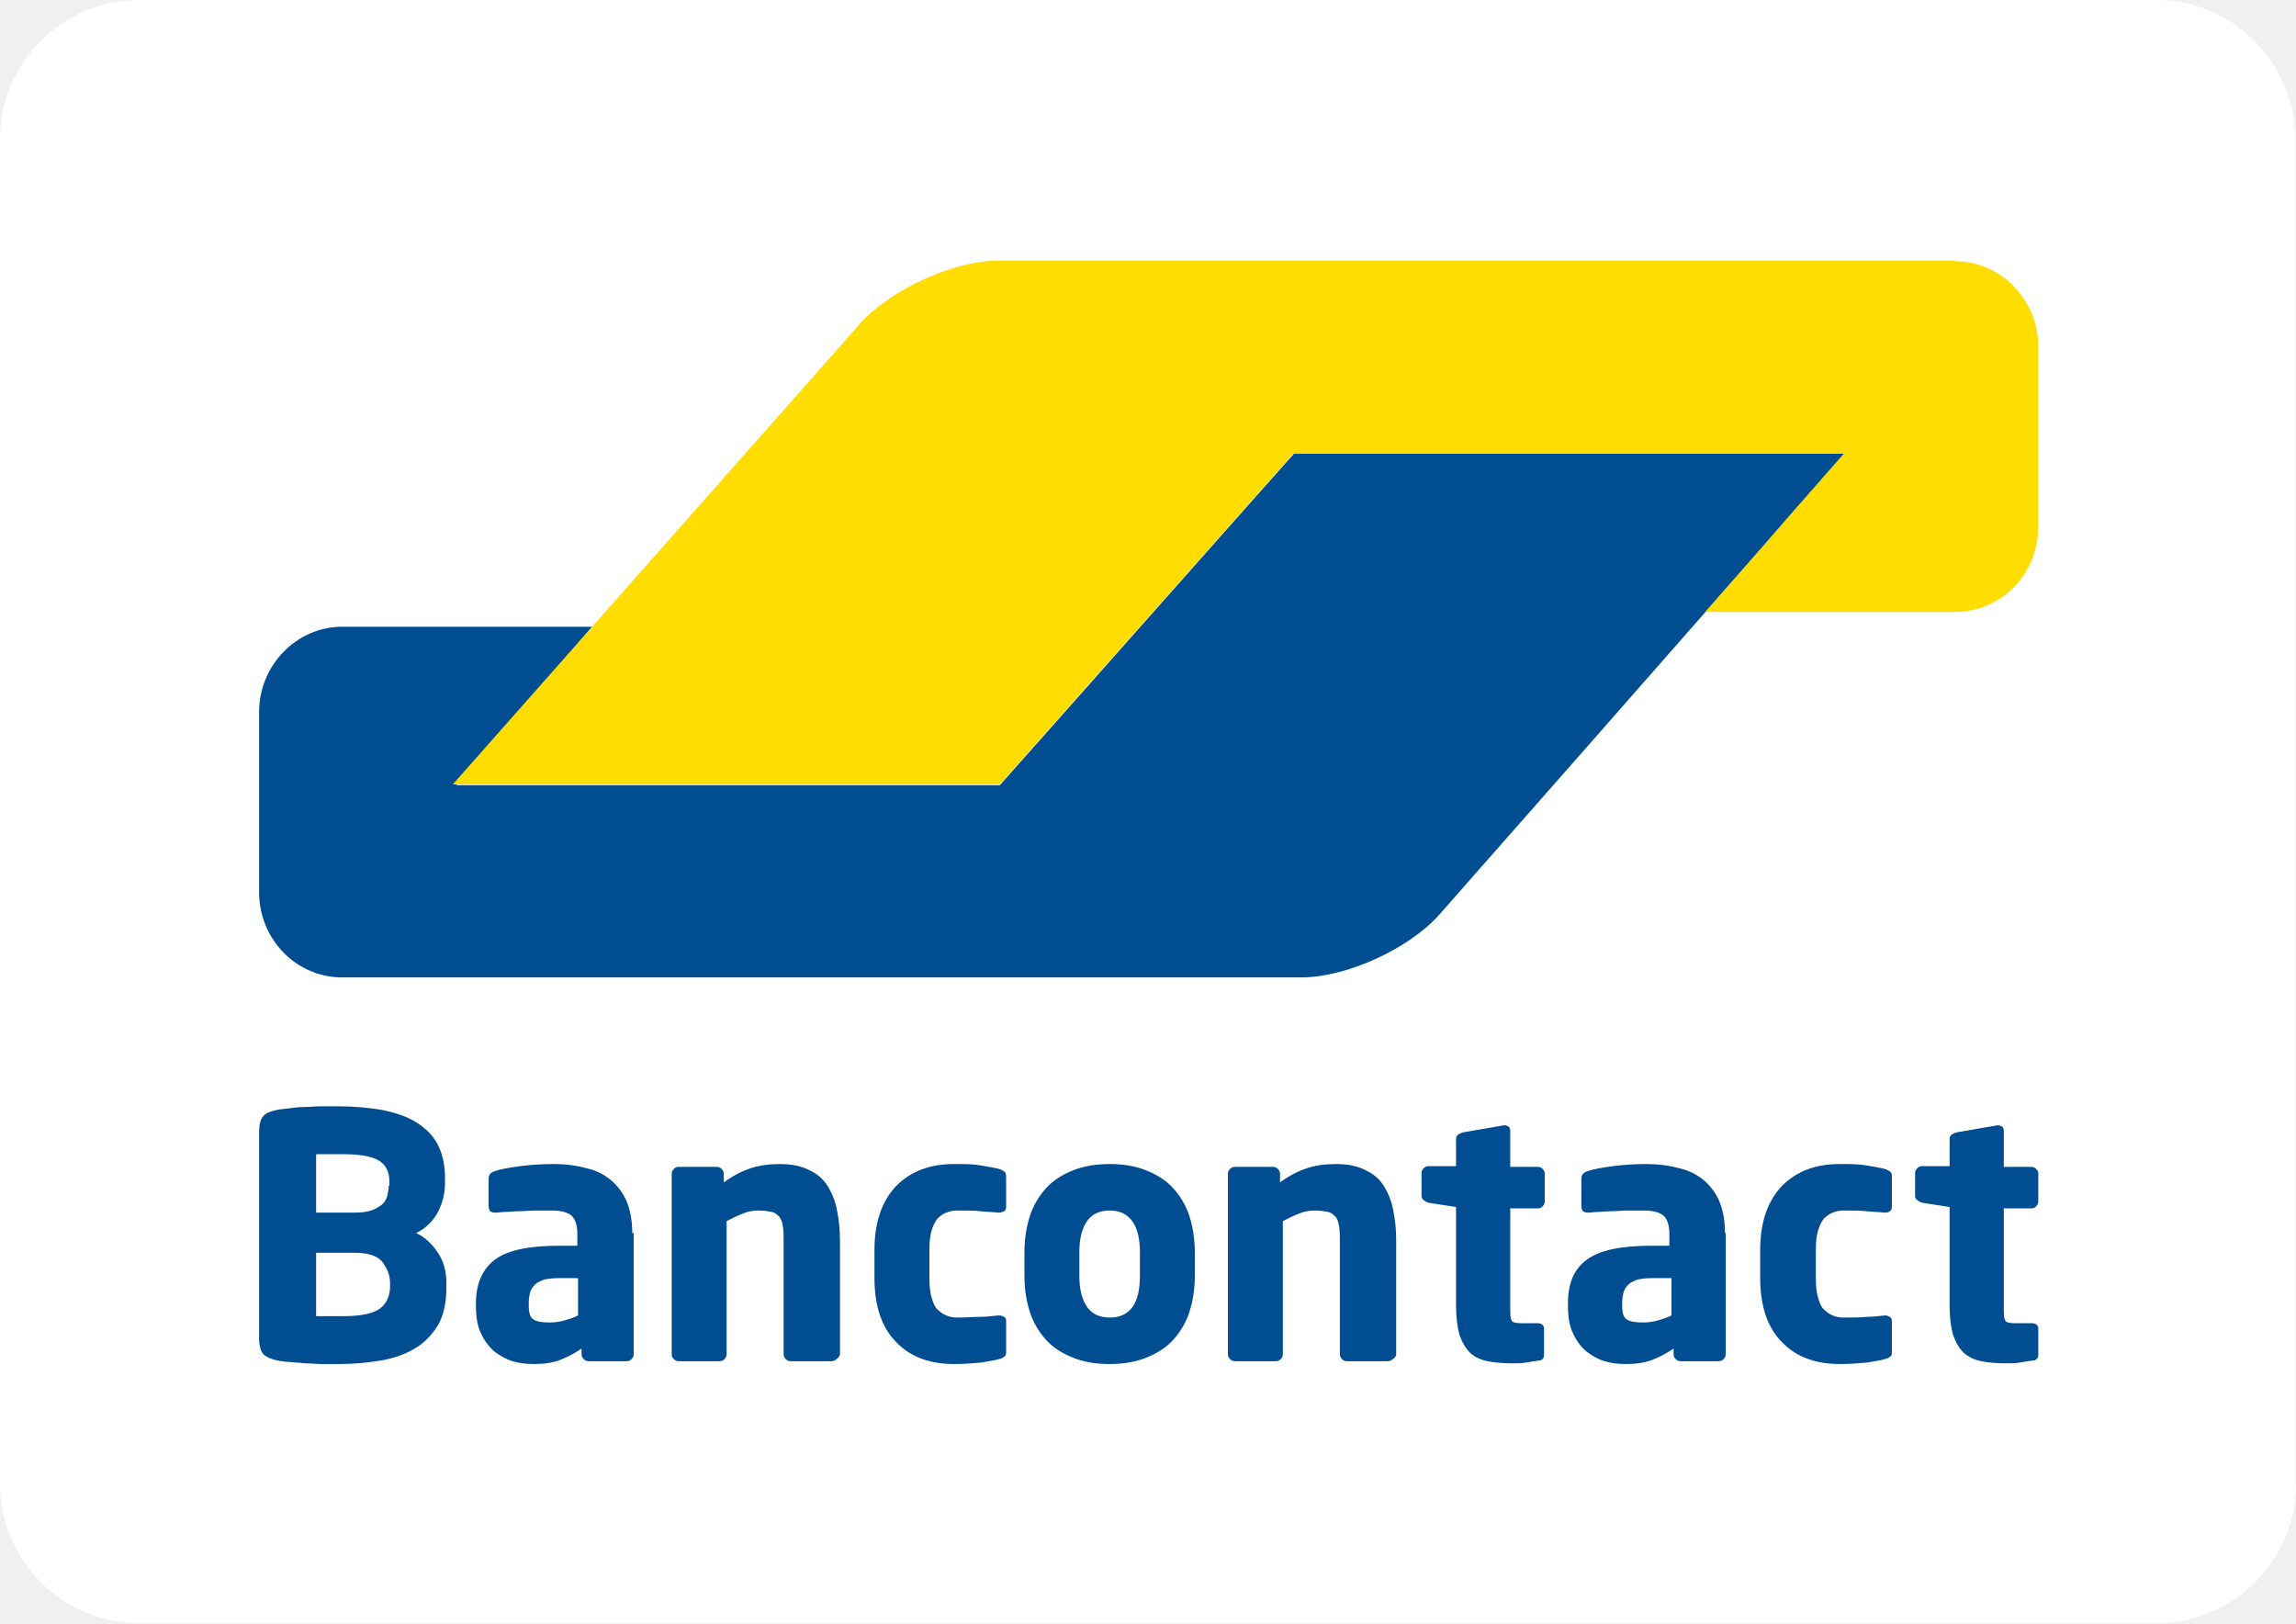
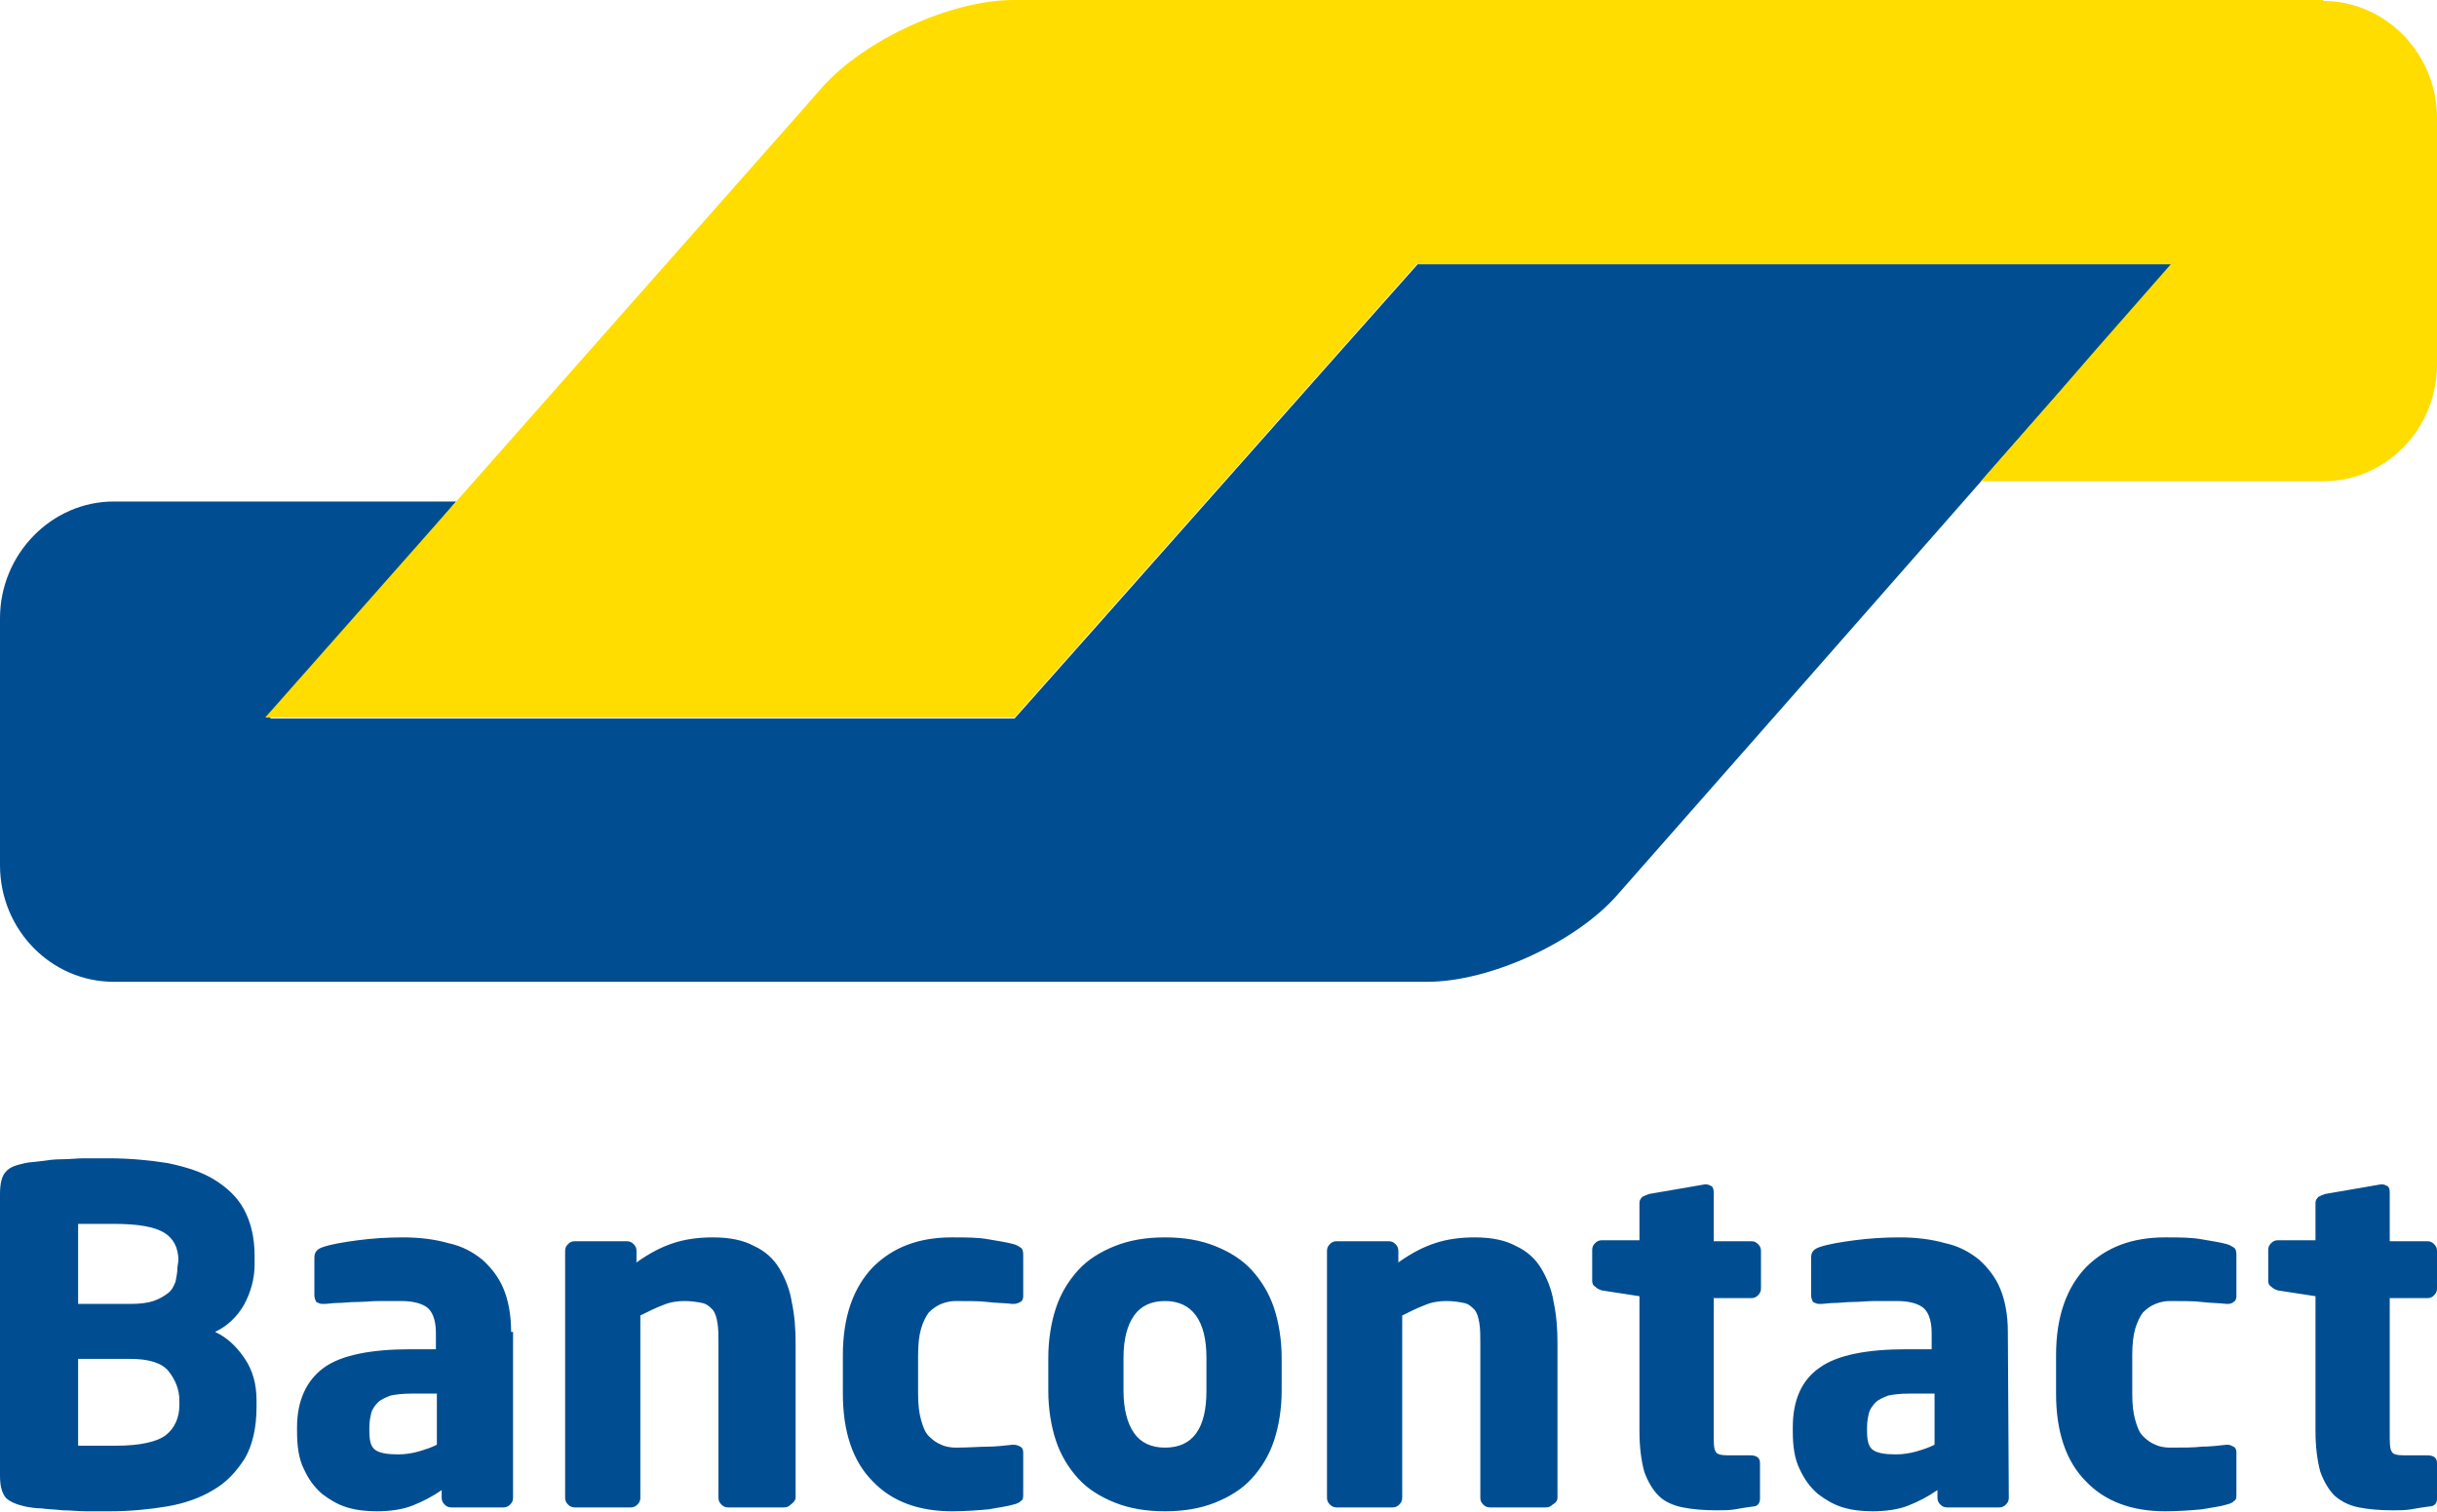
- <svg xmlns="http://www.w3.org/2000/svg" version="1.1" id="Layer_1" x="0px" y="0px" viewBox="0 0 326.1 230.5" style="enable-background:new 0 0 326.1 230.5;" xml:space="preserve">
+ <svg xmlns="http://www.w3.org/2000/svg" version="1.1" id="Layer_1" x="0px" y="0px" viewBox="0 0 252.7 156.7" style="enable-background:new 0 0 252.7 156.7;" xml:space="preserve">
  <style type="text/css">
	.st0{fill:#FFFFFF;}
	.st1{fill:#004E91;}
	.st2{fill:#FFDD00;}
	.st3{fill:none;}
</style>
  <g>
    <g>
-       <path class="st0" d="M326.1,210.7c0,10.9-8.9,19.8-19.8,19.8H19.8C8.9,230.5,0,221.6,0,210.7V19.8C0,8.9,8.9,0,19.8,0h286.4    c10.9,0,19.8,8.9,19.8,19.8V210.7z" />
+       <path class="st0" d="M289.3,173.7c0,10.9-8.9,19.8-19.8,19.8H-17c-10.9,0-19.8-8.9-19.8-19.8V-17.2C-36.8-28.1-27.9-37-17-37    h286.4c10.9,0,19.8,8.9,19.8,19.8v190.9H289.3z" />
    </g>
    <g>
-       <path class="st1" d="M262,64.4h-11.8h-54.6h-11.8l-8,9l-25.8,29.1v0l-8,9h-11.8H76.6H64.8l7.8-9.1l3.7-4.3l7.8-9.1H72.3H57.1h-8.5    c-6.5,0-11.8,5.5-11.8,12.1v0v23.4v2.2c0,6.7,5.3,12.1,11.8,12.1h3.3h124h8.9c6.5,0,15.4-4.1,19.7-9l20.6-23.4L262,64.4z" />
-       <path class="st2" d="M277.7,37.1c6.5,0,11.8,5.5,11.8,12.1v25.6c0,6.7-5.3,12.1-11.8,12.1h-6.4H254h-11.8l7.9-9c0,0,0,0,0,0    l3.9-4.5l7.9-9h-78.2l-41.7,47H64.3l55.7-63l2.1-2.4c4.4-4.9,13.3-9,19.8-9h2.7H277.7z" />
+       <path class="st1" d="M225.2,27.4h-11.8h-54.6H147l-8,9l-25.8,29.1l0,0l-8,9H93.4H39.8H28l7.8-9.1l3.7-4.3l7.8-9.1H35.5H20.3h-8.5    C5.3,52,0,57.5,0,64.1l0,0v23.4v2.2c0,6.7,5.3,12.1,11.8,12.1h3.3h124h8.9c6.5,0,15.4-4.1,19.7-9l20.6-23.4L225.2,27.4z" />
+       <path class="st2" d="M240.9,0.1c6.5,0,11.8,5.5,11.8,12.1v25.6c0,6.7-5.3,12.1-11.8,12.1h-6.4h-17.3h-11.8l7.9-9l0,0l3.9-4.5    l7.9-9h-78.2l-41.7,47H27.5l55.7-63L85.3,9c4.4-4.9,13.3-9,19.8-9h2.7h133.1V0.1z" />
    </g>
-     <path class="st1" d="M289.5,192.4v-3.7c0-0.5-0.3-0.8-1-0.8h-2.4c-0.7,0-1.2-0.1-1.3-0.4c-0.2-0.3-0.2-0.9-0.2-1.9v-14h3.9   c0.3,0,0.5-0.1,0.7-0.3c0.2-0.2,0.3-0.4,0.3-0.7v-3.9c0-0.3-0.1-0.5-0.3-0.7c-0.2-0.2-0.4-0.3-0.7-0.3h-3.9v-5.1   c0-0.3-0.1-0.5-0.2-0.6c-0.2-0.1-0.4-0.2-0.6-0.2h-0.1l-5.8,1c-0.3,0.1-0.5,0.2-0.7,0.3c-0.2,0.2-0.3,0.4-0.3,0.6v3.9h-3.9   c-0.3,0-0.5,0.1-0.7,0.3c-0.2,0.2-0.3,0.4-0.3,0.7v3.2c0,0.3,0.1,0.5,0.3,0.6c0.2,0.2,0.4,0.3,0.7,0.4l3.9,0.6v14   c0,1.7,0.2,3.1,0.5,4.2c0.4,1.1,0.9,1.9,1.5,2.5c0.7,0.6,1.5,1,2.5,1.2c1,0.2,2.2,0.3,3.5,0.3c0.7,0,1.3,0,1.9-0.1   c0.5-0.1,1.2-0.2,1.9-0.3C289.2,193.2,289.5,192.9,289.5,192.4 M268.7,191.9v-4.3c0-0.3-0.1-0.5-0.3-0.6c-0.2-0.1-0.4-0.2-0.6-0.2   h-0.1c-0.9,0.1-1.8,0.2-2.6,0.2c-0.8,0.1-1.9,0.1-3.3,0.1c-0.5,0-1.1-0.1-1.5-0.3c-0.5-0.2-0.9-0.5-1.3-0.9c-0.4-0.4-0.6-1-0.8-1.7   c-0.2-0.7-0.3-1.6-0.3-2.7v-4c0-1.1,0.1-2,0.3-2.7c0.2-0.7,0.5-1.3,0.8-1.7c0.4-0.4,0.8-0.7,1.3-0.9c0.5-0.2,1-0.3,1.5-0.3   c1.4,0,2.5,0,3.3,0.1c0.8,0.1,1.7,0.1,2.6,0.2h0.1c0.3,0,0.5-0.1,0.6-0.2c0.2-0.1,0.3-0.3,0.3-0.6v-4.3c0-0.4-0.1-0.6-0.2-0.7   c-0.2-0.1-0.4-0.3-0.8-0.4c-0.7-0.2-1.5-0.3-2.6-0.5c-1.1-0.2-2.3-0.2-3.8-0.2c-3.4,0-6.1,1-8.2,3.1c-2,2.1-3.1,5.1-3.1,9.1v4   c0,3.9,1,7,3.1,9.1c2,2.1,4.8,3.1,8.2,3.1c1.4,0,2.7-0.1,3.8-0.2c1.1-0.2,2-0.3,2.6-0.5c0.4-0.1,0.6-0.2,0.8-0.4   C268.7,192.5,268.7,192.2,268.7,191.9 M237.4,186.8c-0.6,0.3-1.2,0.5-1.9,0.7c-0.7,0.2-1.4,0.3-2.1,0.3c-1,0-1.8-0.1-2.3-0.4   s-0.7-0.9-0.7-2V185c0-0.6,0.1-1.1,0.2-1.5c0.1-0.4,0.4-0.8,0.7-1.1c0.3-0.3,0.8-0.5,1.3-0.7c0.5-0.1,1.2-0.2,2.1-0.2h2.7V186.8z    M245,175.1c0-1.8-0.3-3.3-0.8-4.5c-0.5-1.2-1.3-2.2-2.2-3c-1-0.8-2.1-1.4-3.5-1.7c-1.4-0.4-3-0.6-4.7-0.6c-1.6,0-3.2,0.1-4.7,0.3   c-1.5,0.2-2.7,0.4-3.6,0.7c-0.6,0.2-0.9,0.5-0.9,1.1v3.9c0,0.3,0.1,0.5,0.2,0.7c0.2,0.1,0.4,0.2,0.6,0.2h0.2c0.4,0,0.9-0.1,1.4-0.1   c0.6,0,1.2-0.1,1.9-0.1c0.7,0,1.5-0.1,2.3-0.1c0.8,0,1.6,0,2.3,0c1.1,0,2,0.2,2.6,0.6c0.6,0.4,1,1.3,1,2.7v1.7h-2.6   c-4.1,0-7.2,0.6-9,1.9c-1.9,1.3-2.8,3.4-2.8,6.2v0.4c0,1.6,0.2,2.9,0.7,3.9c0.5,1.1,1.1,1.9,1.9,2.6c0.8,0.6,1.6,1.1,2.6,1.4   c1,0.3,2,0.4,3.1,0.4c1.4,0,2.7-0.2,3.7-0.6c1-0.4,2-0.9,3-1.6v0.8c0,0.3,0.1,0.5,0.3,0.7c0.2,0.2,0.4,0.3,0.7,0.3h5.4   c0.3,0,0.5-0.1,0.7-0.3c0.2-0.2,0.3-0.4,0.3-0.7V175.1z M219.3,192.4v-3.7c0-0.5-0.3-0.8-1-0.8H216c-0.7,0-1.2-0.1-1.3-0.4   c-0.2-0.3-0.2-0.9-0.2-1.9v-14h3.9c0.3,0,0.5-0.1,0.7-0.3s0.3-0.4,0.3-0.7v-3.9c0-0.3-0.1-0.5-0.3-0.7s-0.4-0.3-0.7-0.3h-3.9v-5.1   c0-0.3-0.1-0.5-0.2-0.6c-0.2-0.1-0.4-0.2-0.6-0.2h-0.1l-5.8,1c-0.3,0.1-0.5,0.2-0.7,0.3c-0.2,0.2-0.3,0.4-0.3,0.6v3.9h-3.9   c-0.3,0-0.5,0.1-0.7,0.3c-0.2,0.2-0.3,0.4-0.3,0.7v3.2c0,0.3,0.1,0.5,0.3,0.6c0.2,0.2,0.4,0.3,0.7,0.4l3.9,0.6v14   c0,1.7,0.2,3.1,0.5,4.2c0.4,1.1,0.9,1.9,1.5,2.5s1.5,1,2.5,1.2c1,0.2,2.2,0.3,3.5,0.3c0.7,0,1.3,0,1.9-0.1c0.5-0.1,1.2-0.2,1.9-0.3   C219,193.2,219.3,192.9,219.3,192.4 M198.3,192.3v-16c0-1.5-0.1-2.9-0.4-4.3c-0.2-1.3-0.7-2.5-1.3-3.5c-0.6-1-1.5-1.8-2.6-2.3   c-1.1-0.6-2.5-0.9-4.3-0.9c-1.5,0-2.9,0.2-4.1,0.6c-1.2,0.4-2.4,1-3.8,2v-1.2c0-0.3-0.1-0.5-0.3-0.7c-0.2-0.2-0.4-0.3-0.7-0.3h-5.4   c-0.3,0-0.5,0.1-0.7,0.3c-0.2,0.2-0.3,0.4-0.3,0.7v25.6c0,0.3,0.1,0.5,0.3,0.7c0.2,0.2,0.4,0.3,0.7,0.3h5.8c0.3,0,0.5-0.1,0.7-0.3   c0.2-0.2,0.3-0.4,0.3-0.7v-18.9c0.8-0.4,1.6-0.8,2.4-1.1c0.7-0.3,1.5-0.4,2.2-0.4c0.7,0,1.3,0.1,1.8,0.2c0.5,0.1,0.8,0.4,1.1,0.7   c0.3,0.4,0.4,0.8,0.5,1.4c0.1,0.6,0.1,1.3,0.1,2.1v16c0,0.3,0.1,0.5,0.3,0.7c0.2,0.2,0.4,0.3,0.7,0.3h5.8c0.3,0,0.5-0.1,0.7-0.3   C198.2,192.8,198.3,192.5,198.3,192.3 M161.9,181.2c0,3.9-1.4,5.9-4.3,5.9c-1.4,0-2.5-0.5-3.2-1.5c-0.7-1-1.1-2.5-1.1-4.4v-3.4   c0-2,0.4-3.4,1.1-4.4c0.7-1,1.8-1.5,3.2-1.5c2.8,0,4.3,2,4.3,5.9V181.2z M169.7,177.8c0-1.9-0.3-3.7-0.8-5.2   c-0.5-1.5-1.3-2.8-2.3-3.9c-1-1.1-2.3-1.9-3.8-2.5c-1.5-0.6-3.2-0.9-5.2-0.9c-2,0-3.7,0.3-5.2,0.9c-1.5,0.6-2.8,1.4-3.8,2.5   c-1,1.1-1.8,2.4-2.3,3.9c-0.5,1.5-0.8,3.3-0.8,5.2v3.4c0,1.9,0.3,3.7,0.8,5.2c0.5,1.5,1.3,2.8,2.3,3.9c1,1.1,2.3,1.9,3.8,2.5   c1.5,0.6,3.2,0.9,5.2,0.9c2,0,3.7-0.3,5.2-0.9c1.5-0.6,2.8-1.4,3.8-2.5s1.8-2.4,2.3-3.9c0.5-1.5,0.8-3.3,0.8-5.2V177.8z    M142.9,191.9v-4.3c0-0.3-0.1-0.5-0.3-0.6c-0.2-0.1-0.4-0.2-0.7-0.2h-0.1c-0.9,0.1-1.8,0.2-2.6,0.2s-1.9,0.1-3.3,0.1   c-0.5,0-1.1-0.1-1.5-0.3c-0.5-0.2-0.9-0.5-1.3-0.9c-0.4-0.4-0.6-1-0.8-1.7c-0.2-0.7-0.3-1.6-0.3-2.7v-4c0-1.1,0.1-2,0.3-2.7   c0.2-0.7,0.5-1.3,0.8-1.7c0.4-0.4,0.8-0.7,1.3-0.9c0.5-0.2,1-0.3,1.5-0.3c1.4,0,2.5,0,3.3,0.1c0.8,0.1,1.7,0.1,2.6,0.2h0.1   c0.3,0,0.5-0.1,0.7-0.2c0.2-0.1,0.3-0.3,0.3-0.6v-4.3c0-0.4-0.1-0.6-0.2-0.7c-0.2-0.1-0.4-0.3-0.8-0.4c-0.7-0.2-1.5-0.3-2.6-0.5   c-1.1-0.2-2.3-0.2-3.8-0.2c-3.4,0-6.1,1-8.2,3.1c-2,2.1-3.1,5.1-3.1,9.1v4c0,3.9,1,7,3.1,9.1c2,2.1,4.8,3.1,8.2,3.1   c1.4,0,2.7-0.1,3.8-0.2c1.1-0.2,1.9-0.3,2.6-0.5c0.4-0.1,0.6-0.2,0.8-0.4C142.9,192.5,142.9,192.2,142.9,191.9 M119.3,192.3v-16   c0-1.5-0.1-2.9-0.4-4.3c-0.2-1.3-0.7-2.5-1.3-3.5c-0.6-1-1.5-1.8-2.6-2.3c-1.1-0.6-2.5-0.9-4.3-0.9c-1.5,0-2.9,0.2-4.1,0.6   c-1.2,0.4-2.4,1-3.8,2v-1.2c0-0.3-0.1-0.5-0.3-0.7c-0.2-0.2-0.4-0.3-0.7-0.3h-5.4c-0.3,0-0.5,0.1-0.7,0.3c-0.2,0.2-0.3,0.4-0.3,0.7   v25.6c0,0.3,0.1,0.5,0.3,0.7c0.2,0.2,0.4,0.3,0.7,0.3h5.8c0.3,0,0.5-0.1,0.7-0.3c0.2-0.2,0.3-0.4,0.3-0.7v-18.9   c0.8-0.4,1.6-0.8,2.4-1.1c0.7-0.3,1.5-0.4,2.2-0.4c0.7,0,1.3,0.1,1.8,0.2c0.5,0.1,0.8,0.4,1.1,0.7c0.3,0.4,0.4,0.8,0.5,1.4   c0.1,0.6,0.1,1.3,0.1,2.1v16c0,0.3,0.1,0.5,0.3,0.7c0.2,0.2,0.4,0.3,0.7,0.3h5.8c0.3,0,0.5-0.1,0.7-0.3   C119.1,192.8,119.3,192.5,119.3,192.3 M82.1,186.8c-0.6,0.3-1.2,0.5-1.9,0.7c-0.7,0.2-1.4,0.3-2.1,0.3c-1,0-1.8-0.1-2.3-0.4   s-0.7-0.9-0.7-2V185c0-0.6,0.1-1.1,0.2-1.5c0.1-0.4,0.4-0.8,0.7-1.1c0.3-0.3,0.8-0.5,1.3-0.7c0.5-0.1,1.2-0.2,2.1-0.2h2.7V186.8z    M89.8,175.1c0-1.8-0.3-3.3-0.8-4.5c-0.5-1.2-1.3-2.2-2.2-3c-1-0.8-2.1-1.4-3.5-1.7c-1.4-0.4-3-0.6-4.7-0.6c-1.6,0-3.2,0.1-4.7,0.3   c-1.5,0.2-2.7,0.4-3.6,0.7c-0.6,0.2-0.9,0.5-0.9,1.1v3.9c0,0.3,0.1,0.5,0.2,0.7c0.2,0.1,0.4,0.2,0.6,0.2h0.2c0.4,0,0.9-0.1,1.4-0.1   c0.6,0,1.2-0.1,2-0.1c0.7,0,1.5-0.1,2.3-0.1c0.8,0,1.6,0,2.3,0c1.1,0,2,0.2,2.6,0.6c0.6,0.4,1,1.3,1,2.7v1.7h-2.6   c-4.1,0-7.2,0.6-9,1.9s-2.8,3.4-2.8,6.2v0.4c0,1.6,0.2,2.9,0.7,3.9c0.5,1.1,1.1,1.9,1.9,2.6c0.8,0.6,1.6,1.1,2.6,1.4   c1,0.3,2,0.4,3.1,0.4c1.4,0,2.7-0.2,3.7-0.6s2-0.9,3-1.6v0.8c0,0.3,0.1,0.5,0.3,0.7c0.2,0.2,0.4,0.3,0.7,0.3h5.4   c0.3,0,0.5-0.1,0.7-0.3c0.2-0.2,0.3-0.4,0.3-0.7V175.1z M55.4,182.7c0,1.3-0.5,2.4-1.4,3.1c-0.9,0.7-2.7,1.1-5.1,1.1h-0.8   c-0.4,0-0.8,0-1.2,0c-0.4,0-0.8,0-1.2,0h-0.8v-9h5.4c1.9,0,3.3,0.4,4,1.3c0.7,0.9,1.1,1.9,1.1,3V182.7z M55.2,168.4   c0,0.5-0.1,1-0.2,1.5c-0.2,0.5-0.4,0.9-0.8,1.2c-0.4,0.3-0.9,0.6-1.5,0.8c-0.6,0.2-1.4,0.3-2.4,0.3h-5.4v-8.3c0.2,0,0.4,0,0.7,0   c0.3,0,0.7,0,1.1,0h1.1h0.8c2.5,0,4.2,0.3,5.2,0.9c1,0.6,1.5,1.6,1.5,2.9V168.4z M63.4,182.2c0-1.7-0.4-3.1-1.2-4.3   c-0.8-1.2-1.8-2.2-3.1-2.8c1.3-0.6,2.3-1.6,3-2.8c0.7-1.3,1.1-2.7,1.1-4.2v-0.9c0-1.9-0.4-3.5-1.1-4.8c-0.7-1.3-1.8-2.3-3.1-3.1   c-1.3-0.8-2.9-1.3-4.8-1.7c-1.9-0.3-3.9-0.5-6.2-0.5c-0.8,0-1.6,0-2.4,0c-0.8,0-1.6,0.1-2.4,0.1c-0.8,0-1.5,0.1-2.2,0.2   c-0.7,0.1-1.2,0.1-1.6,0.2c-0.9,0.2-1.6,0.4-2,0.9c-0.4,0.4-0.6,1.2-0.6,2.3V190c0,1.1,0.2,1.8,0.6,2.3c0.4,0.4,1.1,0.7,2,0.9   c0.5,0.1,1.1,0.2,1.7,0.2c0.7,0.1,1.4,0.1,2.2,0.2c0.8,0,1.6,0.1,2.4,0.1c0.8,0,1.7,0,2.5,0c2.1,0,4.1-0.2,5.9-0.5   c1.8-0.3,3.5-0.9,4.8-1.7c1.4-0.8,2.4-1.9,3.3-3.3c0.8-1.4,1.2-3.2,1.2-5.3V182.2z" />
-     <rect class="st3" width="326" height="230.5" />
+     <path class="st1" d="M252.7,155.4v-3.7c0-0.5-0.3-0.8-1-0.8h-2.4c-0.7,0-1.2-0.1-1.3-0.4c-0.2-0.3-0.2-0.9-0.2-1.9v-14h3.9   c0.3,0,0.5-0.1,0.7-0.3c0.2-0.2,0.3-0.4,0.3-0.7v-3.9c0-0.3-0.1-0.5-0.3-0.7c-0.2-0.2-0.4-0.3-0.7-0.3h-3.9v-5.1   c0-0.3-0.1-0.5-0.2-0.6c-0.2-0.1-0.4-0.2-0.6-0.2h-0.1l-5.8,1c-0.3,0.1-0.5,0.2-0.7,0.3c-0.2,0.2-0.3,0.4-0.3,0.6v3.9h-3.9   c-0.3,0-0.5,0.1-0.7,0.3c-0.2,0.2-0.3,0.4-0.3,0.7v3.2c0,0.3,0.1,0.5,0.3,0.6c0.2,0.2,0.4,0.3,0.7,0.4l3.9,0.6v14   c0,1.7,0.2,3.1,0.5,4.2c0.4,1.1,0.9,1.9,1.5,2.5c0.7,0.6,1.5,1,2.5,1.2c1,0.2,2.2,0.3,3.5,0.3c0.7,0,1.3,0,1.9-0.1   c0.5-0.1,1.2-0.2,1.9-0.3C252.4,156.2,252.7,155.9,252.7,155.4 M231.9,154.9v-4.3c0-0.3-0.1-0.5-0.3-0.6c-0.2-0.1-0.4-0.2-0.6-0.2   h-0.1c-0.9,0.1-1.8,0.2-2.6,0.2c-0.8,0.1-1.9,0.1-3.3,0.1c-0.5,0-1.1-0.1-1.5-0.3c-0.5-0.2-0.9-0.5-1.3-0.9s-0.6-1-0.8-1.7   c-0.2-0.7-0.3-1.6-0.3-2.7v-4c0-1.1,0.1-2,0.3-2.7c0.2-0.7,0.5-1.3,0.8-1.7c0.4-0.4,0.8-0.7,1.3-0.9c0.5-0.2,1-0.3,1.5-0.3   c1.4,0,2.5,0,3.3,0.1s1.7,0.1,2.6,0.2h0.1c0.3,0,0.5-0.1,0.6-0.2c0.2-0.1,0.3-0.3,0.3-0.6v-4.3c0-0.4-0.1-0.6-0.2-0.7   c-0.2-0.1-0.4-0.3-0.8-0.4c-0.7-0.2-1.5-0.3-2.6-0.5c-1.1-0.2-2.3-0.2-3.8-0.2c-3.4,0-6.1,1-8.2,3.1c-2,2.1-3.1,5.1-3.1,9.1v4   c0,3.9,1,7,3.1,9.1c2,2.1,4.8,3.1,8.2,3.1c1.4,0,2.7-0.1,3.8-0.2c1.1-0.2,2-0.3,2.6-0.5c0.4-0.1,0.6-0.2,0.8-0.4   C231.9,155.5,231.9,155.2,231.9,154.9 M200.6,149.8c-0.6,0.3-1.2,0.5-1.9,0.7c-0.7,0.2-1.4,0.3-2.1,0.3c-1,0-1.8-0.1-2.3-0.4   s-0.7-0.9-0.7-2V148c0-0.6,0.1-1.1,0.2-1.5c0.1-0.4,0.4-0.8,0.7-1.1c0.3-0.3,0.8-0.5,1.3-0.7c0.5-0.1,1.2-0.2,2.1-0.2h2.7V149.8z    M208.2,138.1c0-1.8-0.3-3.3-0.8-4.5c-0.5-1.2-1.3-2.2-2.2-3c-1-0.8-2.1-1.4-3.5-1.7c-1.4-0.4-3-0.6-4.7-0.6   c-1.6,0-3.2,0.1-4.7,0.3c-1.5,0.2-2.7,0.4-3.6,0.7c-0.6,0.2-0.9,0.5-0.9,1.1v3.9c0,0.3,0.1,0.5,0.2,0.7c0.2,0.1,0.4,0.2,0.6,0.2   h0.2c0.4,0,0.9-0.1,1.4-0.1c0.6,0,1.2-0.1,1.9-0.1s1.5-0.1,2.3-0.1s1.6,0,2.3,0c1.1,0,2,0.2,2.6,0.6c0.6,0.4,1,1.3,1,2.7v1.7h-2.6   c-4.1,0-7.2,0.6-9,1.9c-1.9,1.3-2.8,3.4-2.8,6.2v0.4c0,1.6,0.2,2.9,0.7,3.9c0.5,1.1,1.1,1.9,1.9,2.6c0.8,0.6,1.6,1.1,2.6,1.4   c1,0.3,2,0.4,3.1,0.4c1.4,0,2.7-0.2,3.7-0.6c1-0.4,2-0.9,3-1.6v0.8c0,0.3,0.1,0.5,0.3,0.7c0.2,0.2,0.4,0.3,0.7,0.3h5.4   c0.3,0,0.5-0.1,0.7-0.3c0.2-0.2,0.3-0.4,0.3-0.7L208.2,138.1L208.2,138.1z M182.5,155.4v-3.7c0-0.5-0.3-0.8-1-0.8h-2.3   c-0.7,0-1.2-0.1-1.3-0.4c-0.2-0.3-0.2-0.9-0.2-1.9v-14h3.9c0.3,0,0.5-0.1,0.7-0.3c0.2-0.2,0.3-0.4,0.3-0.7v-3.9   c0-0.3-0.1-0.5-0.3-0.7c-0.2-0.2-0.4-0.3-0.7-0.3h-3.9v-5.1c0-0.3-0.1-0.5-0.2-0.6c-0.2-0.1-0.4-0.2-0.6-0.2h-0.1l-5.8,1   c-0.3,0.1-0.5,0.2-0.7,0.3c-0.2,0.2-0.3,0.4-0.3,0.6v3.9h-3.9c-0.3,0-0.5,0.1-0.7,0.3c-0.2,0.2-0.3,0.4-0.3,0.7v3.2   c0,0.3,0.1,0.5,0.3,0.6c0.2,0.2,0.4,0.3,0.7,0.4l3.9,0.6v14c0,1.7,0.2,3.1,0.5,4.2c0.4,1.1,0.9,1.9,1.5,2.5s1.5,1,2.5,1.2   c1,0.2,2.2,0.3,3.5,0.3c0.7,0,1.3,0,1.9-0.1c0.5-0.1,1.2-0.2,1.9-0.3C182.2,156.2,182.5,155.9,182.5,155.4 M161.5,155.3v-16   c0-1.5-0.1-2.9-0.4-4.3c-0.2-1.3-0.7-2.5-1.3-3.5s-1.5-1.8-2.6-2.3c-1.1-0.6-2.5-0.9-4.3-0.9c-1.5,0-2.9,0.2-4.1,0.6   c-1.2,0.4-2.4,1-3.8,2v-1.2c0-0.3-0.1-0.5-0.3-0.7c-0.2-0.2-0.4-0.3-0.7-0.3h-5.4c-0.3,0-0.5,0.1-0.7,0.3c-0.2,0.2-0.3,0.4-0.3,0.7   v25.6c0,0.3,0.1,0.5,0.3,0.7c0.2,0.2,0.4,0.3,0.7,0.3h5.8c0.3,0,0.5-0.1,0.7-0.3c0.2-0.2,0.3-0.4,0.3-0.7v-18.9   c0.8-0.4,1.6-0.8,2.4-1.1c0.7-0.3,1.5-0.4,2.2-0.4s1.3,0.1,1.8,0.2s0.8,0.4,1.1,0.7c0.3,0.4,0.4,0.8,0.5,1.4   c0.1,0.6,0.1,1.3,0.1,2.1v16c0,0.3,0.1,0.5,0.3,0.7c0.2,0.2,0.4,0.3,0.7,0.3h5.8c0.3,0,0.5-0.1,0.7-0.3   C161.4,155.8,161.5,155.5,161.5,155.3 M125.1,144.2c0,3.9-1.4,5.9-4.3,5.9c-1.4,0-2.5-0.5-3.2-1.5s-1.1-2.5-1.1-4.4v-3.4   c0-2,0.4-3.4,1.1-4.4c0.7-1,1.8-1.5,3.2-1.5c2.8,0,4.3,2,4.3,5.9V144.2z M132.9,140.8c0-1.9-0.3-3.7-0.8-5.2s-1.3-2.8-2.3-3.9   s-2.3-1.9-3.8-2.5s-3.2-0.9-5.2-0.9s-3.7,0.3-5.2,0.9c-1.5,0.6-2.8,1.4-3.8,2.5s-1.8,2.4-2.3,3.9s-0.8,3.3-0.8,5.2v3.4   c0,1.9,0.3,3.7,0.8,5.2s1.3,2.8,2.3,3.9c1,1.1,2.3,1.9,3.8,2.5s3.2,0.9,5.2,0.9s3.7-0.3,5.2-0.9s2.8-1.4,3.8-2.5s1.8-2.4,2.3-3.9   s0.8-3.3,0.8-5.2V140.8z M106.1,154.9v-4.3c0-0.3-0.1-0.5-0.3-0.6s-0.4-0.2-0.7-0.2H105c-0.9,0.1-1.8,0.2-2.6,0.2s-1.9,0.1-3.3,0.1   c-0.5,0-1.1-0.1-1.5-0.3c-0.5-0.2-0.9-0.5-1.3-0.9c-0.4-0.4-0.6-1-0.8-1.7c-0.2-0.7-0.3-1.6-0.3-2.7v-4c0-1.1,0.1-2,0.3-2.7   c0.2-0.7,0.5-1.3,0.8-1.7c0.4-0.4,0.8-0.7,1.3-0.9c0.5-0.2,1-0.3,1.5-0.3c1.4,0,2.5,0,3.3,0.1s1.7,0.1,2.6,0.2h0.1   c0.3,0,0.5-0.1,0.7-0.2c0.2-0.1,0.3-0.3,0.3-0.6v-4.3c0-0.4-0.1-0.6-0.2-0.7c-0.2-0.1-0.4-0.3-0.8-0.4c-0.7-0.2-1.5-0.3-2.6-0.5   c-1.1-0.2-2.3-0.2-3.8-0.2c-3.4,0-6.1,1-8.2,3.1c-2,2.1-3.1,5.1-3.1,9.1v4c0,3.9,1,7,3.1,9.1c2,2.1,4.8,3.1,8.2,3.1   c1.4,0,2.7-0.1,3.8-0.2c1.1-0.2,1.9-0.3,2.6-0.5c0.4-0.1,0.6-0.2,0.8-0.4C106.1,155.5,106.1,155.2,106.1,154.9 M82.5,155.3v-16   c0-1.5-0.1-2.9-0.4-4.3c-0.2-1.3-0.7-2.5-1.3-3.5s-1.5-1.8-2.6-2.3c-1.1-0.6-2.5-0.9-4.3-0.9c-1.5,0-2.9,0.2-4.1,0.6   c-1.2,0.4-2.4,1-3.8,2v-1.2c0-0.3-0.1-0.5-0.3-0.7c-0.2-0.2-0.4-0.3-0.7-0.3h-5.4c-0.3,0-0.5,0.1-0.7,0.3c-0.2,0.2-0.3,0.4-0.3,0.7   v25.6c0,0.3,0.1,0.5,0.3,0.7c0.2,0.2,0.4,0.3,0.7,0.3h5.8c0.3,0,0.5-0.1,0.7-0.3c0.2-0.2,0.3-0.4,0.3-0.7v-18.9   c0.8-0.4,1.6-0.8,2.4-1.1c0.7-0.3,1.5-0.4,2.2-0.4s1.3,0.1,1.8,0.2s0.8,0.4,1.1,0.7c0.3,0.4,0.4,0.8,0.5,1.4   c0.1,0.6,0.1,1.3,0.1,2.1v16c0,0.3,0.1,0.5,0.3,0.7c0.2,0.2,0.4,0.3,0.7,0.3h5.8c0.3,0,0.5-0.1,0.7-0.3   C82.3,155.8,82.5,155.5,82.5,155.3 M45.3,149.8c-0.6,0.3-1.2,0.5-1.9,0.7c-0.7,0.2-1.4,0.3-2.1,0.3c-1,0-1.8-0.1-2.3-0.4   s-0.7-0.9-0.7-2V148c0-0.6,0.1-1.1,0.2-1.5s0.4-0.8,0.7-1.1c0.3-0.3,0.8-0.5,1.3-0.7c0.5-0.1,1.2-0.2,2.1-0.2h2.7   C45.3,144.5,45.3,149.8,45.3,149.8z M53,138.1c0-1.8-0.3-3.3-0.8-4.5c-0.5-1.2-1.3-2.2-2.2-3c-1-0.8-2.1-1.4-3.5-1.7   c-1.4-0.4-3-0.6-4.7-0.6c-1.6,0-3.2,0.1-4.7,0.3c-1.5,0.2-2.7,0.4-3.6,0.7c-0.6,0.2-0.9,0.5-0.9,1.1v3.9c0,0.3,0.1,0.5,0.2,0.7   c0.2,0.1,0.4,0.2,0.6,0.2h0.2c0.4,0,0.9-0.1,1.4-0.1c0.6,0,1.2-0.1,2-0.1c0.7,0,1.5-0.1,2.3-0.1s1.6,0,2.3,0c1.1,0,2,0.2,2.6,0.6   c0.6,0.4,1,1.3,1,2.7v1.7h-2.6c-4.1,0-7.2,0.6-9,1.9s-2.8,3.4-2.8,6.2v0.4c0,1.6,0.2,2.9,0.7,3.9c0.5,1.1,1.1,1.9,1.9,2.6   c0.8,0.6,1.6,1.1,2.6,1.4c1,0.3,2,0.4,3.1,0.4c1.4,0,2.7-0.2,3.7-0.6c1-0.4,2-0.9,3-1.6v0.8c0,0.3,0.1,0.5,0.3,0.7   c0.2,0.2,0.4,0.3,0.7,0.3h5.4c0.3,0,0.5-0.1,0.7-0.3c0.2-0.2,0.3-0.4,0.3-0.7v-17.2H53z M18.6,145.7c0,1.3-0.5,2.4-1.4,3.1   c-0.9,0.7-2.7,1.1-5.1,1.1h-0.8c-0.4,0-0.8,0-1.2,0s-0.8,0-1.2,0H8.1v-9h5.4c1.9,0,3.3,0.4,4,1.3s1.1,1.9,1.1,3V145.7z M18.4,131.4   c0,0.5-0.1,1-0.2,1.5c-0.2,0.5-0.4,0.9-0.8,1.2c-0.4,0.3-0.9,0.6-1.5,0.8c-0.6,0.2-1.4,0.3-2.4,0.3H8.1v-8.3c0.2,0,0.4,0,0.7,0   s0.7,0,1.1,0H11h0.8c2.5,0,4.2,0.3,5.2,0.9c1,0.6,1.5,1.6,1.5,2.9L18.4,131.4L18.4,131.4z M26.6,145.2c0-1.7-0.4-3.1-1.2-4.3   c-0.8-1.2-1.8-2.2-3.1-2.8c1.3-0.6,2.3-1.6,3-2.8c0.7-1.3,1.1-2.7,1.1-4.2v-0.9c0-1.9-0.4-3.5-1.1-4.8c-0.7-1.3-1.8-2.3-3.1-3.1   s-2.9-1.3-4.8-1.7c-1.9-0.3-3.9-0.5-6.2-0.5c-0.8,0-1.6,0-2.4,0c-0.8,0-1.6,0.1-2.4,0.1c-0.8,0-1.5,0.1-2.2,0.2   c-0.7,0.1-1.2,0.1-1.6,0.2c-0.9,0.2-1.6,0.4-2,0.9c-0.4,0.4-0.6,1.2-0.6,2.3V153c0,1.1,0.2,1.8,0.6,2.3c0.4,0.4,1.1,0.7,2,0.9   c0.5,0.1,1.1,0.2,1.7,0.2c0.7,0.1,1.4,0.1,2.2,0.2c0.8,0,1.6,0.1,2.4,0.1c0.8,0,1.7,0,2.5,0c2.1,0,4.1-0.2,5.9-0.5   c1.8-0.3,3.5-0.9,4.8-1.7c1.4-0.8,2.4-1.9,3.3-3.3c0.8-1.4,1.2-3.2,1.2-5.3C26.6,145.9,26.6,145.2,26.6,145.2z" />
+     <rect x="-36.8" y="-37" class="st3" width="326" height="230.5" />
  </g>
</svg>
